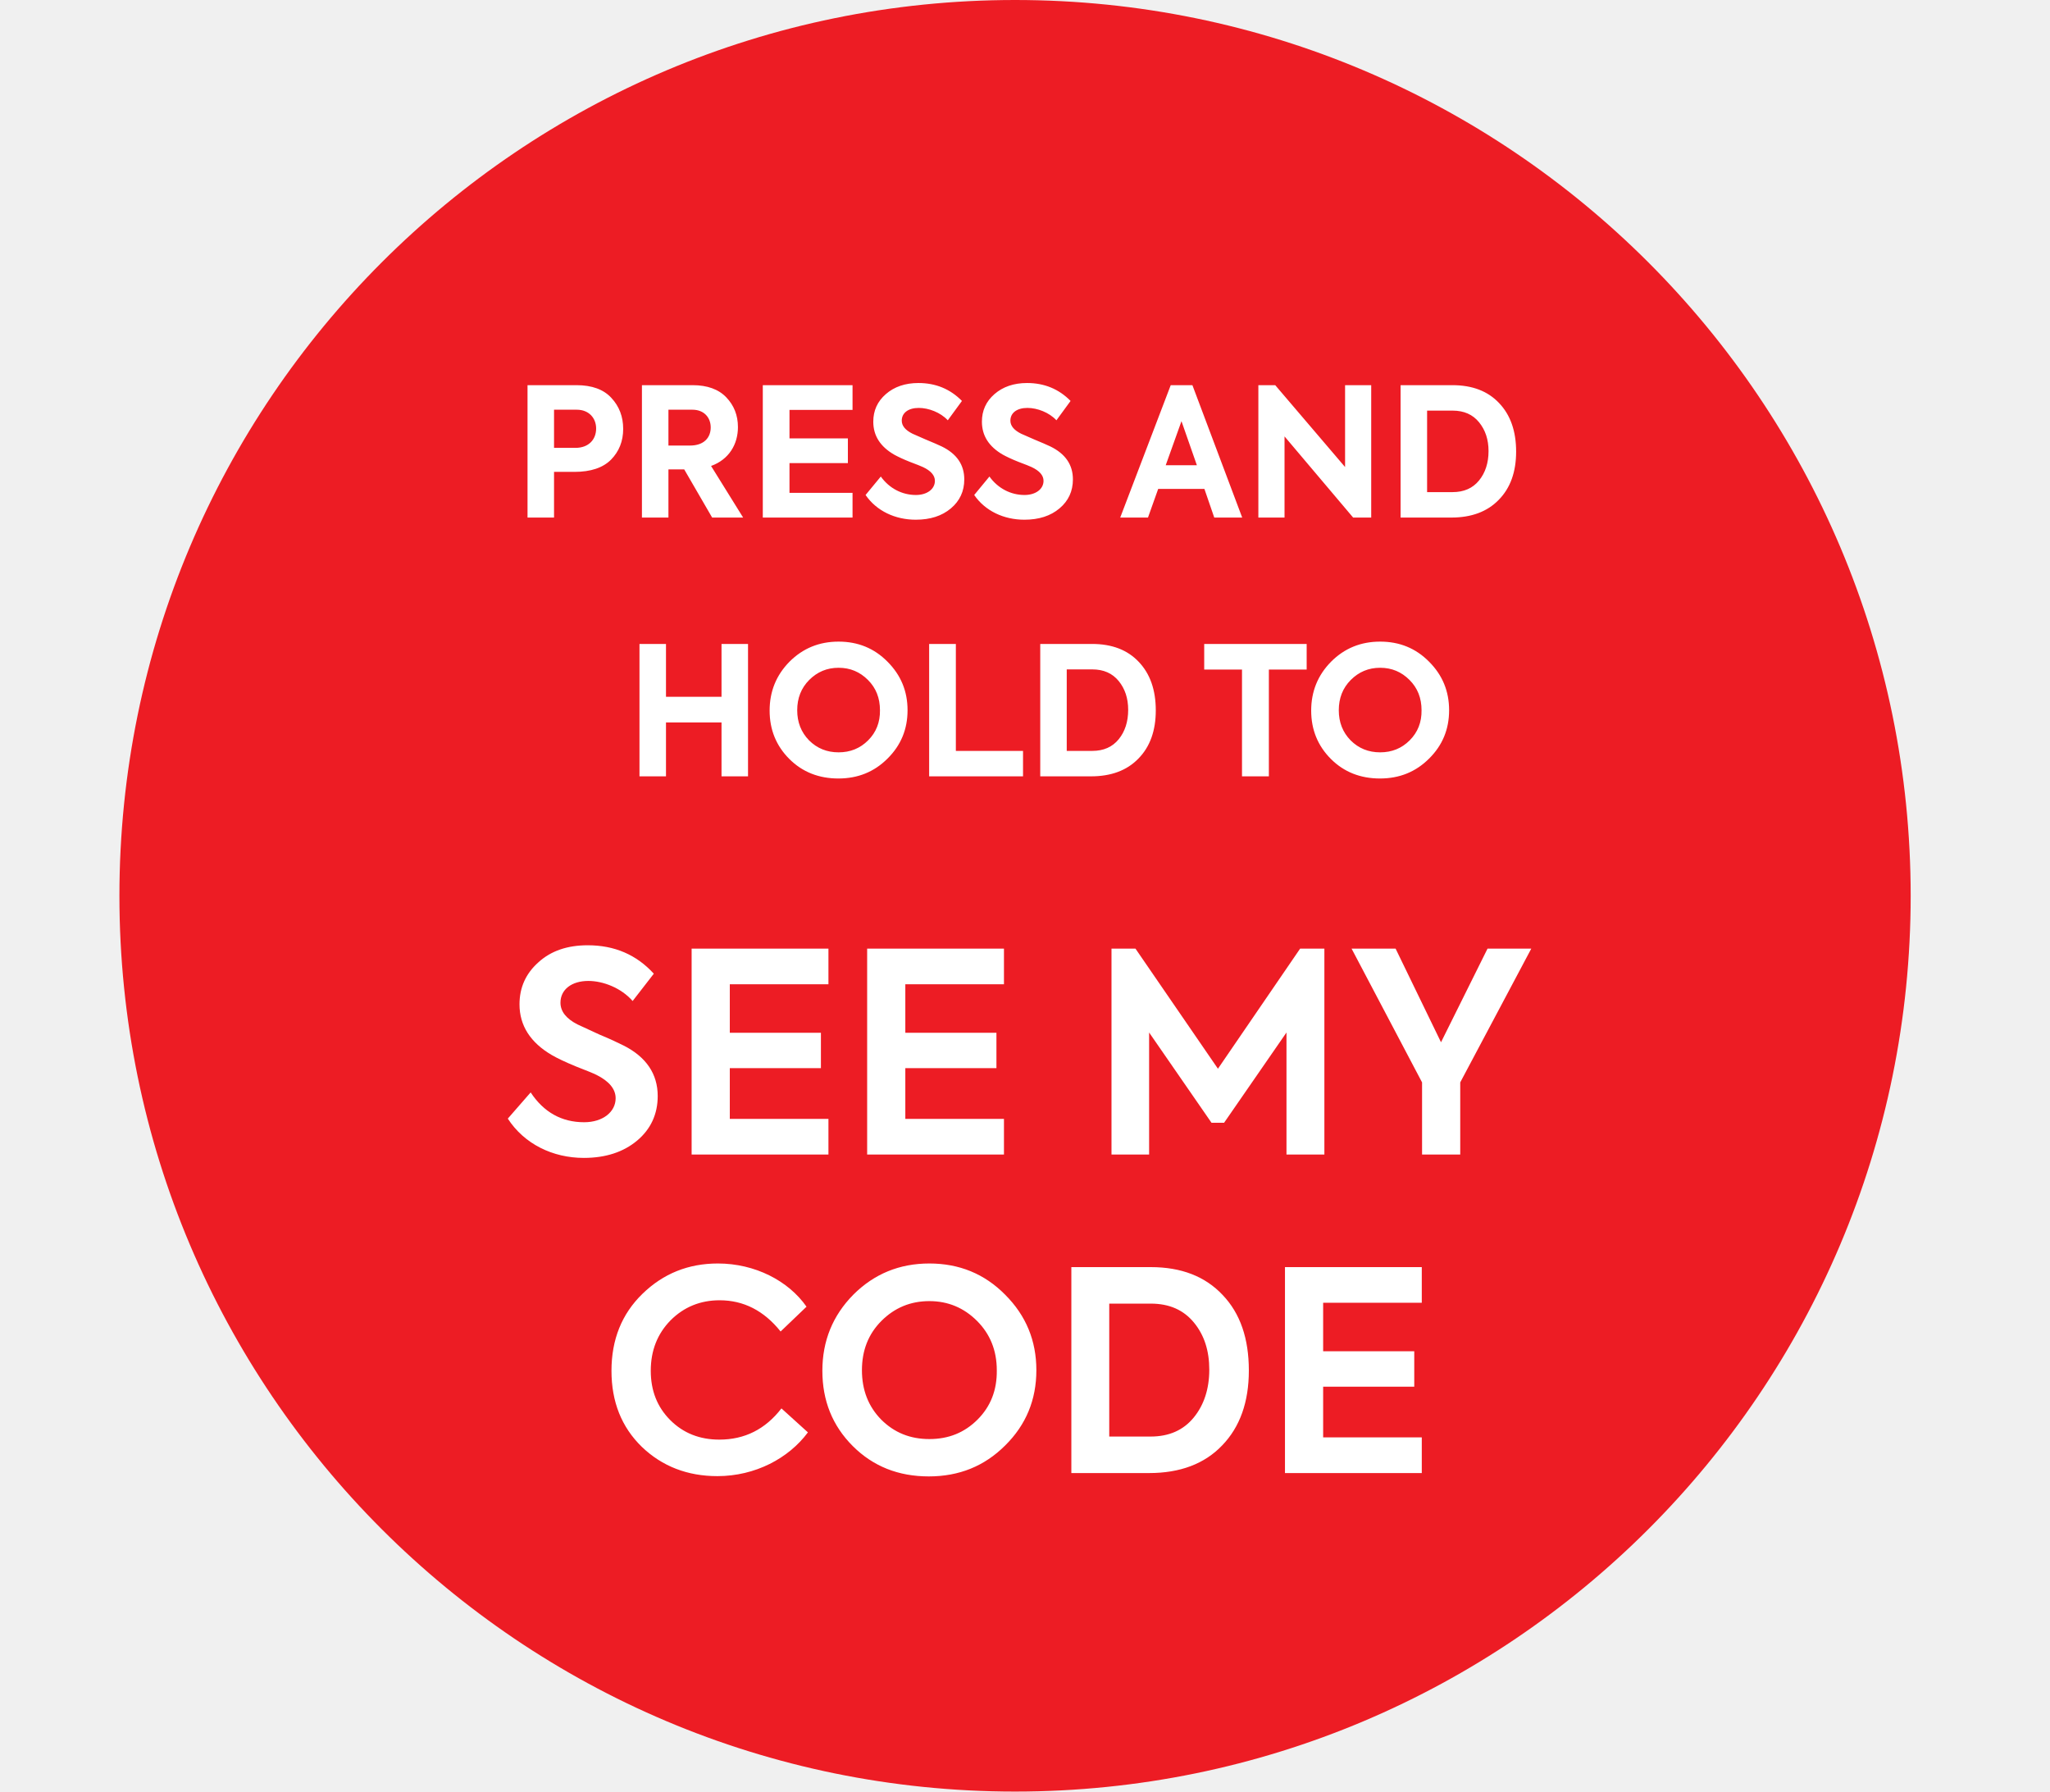
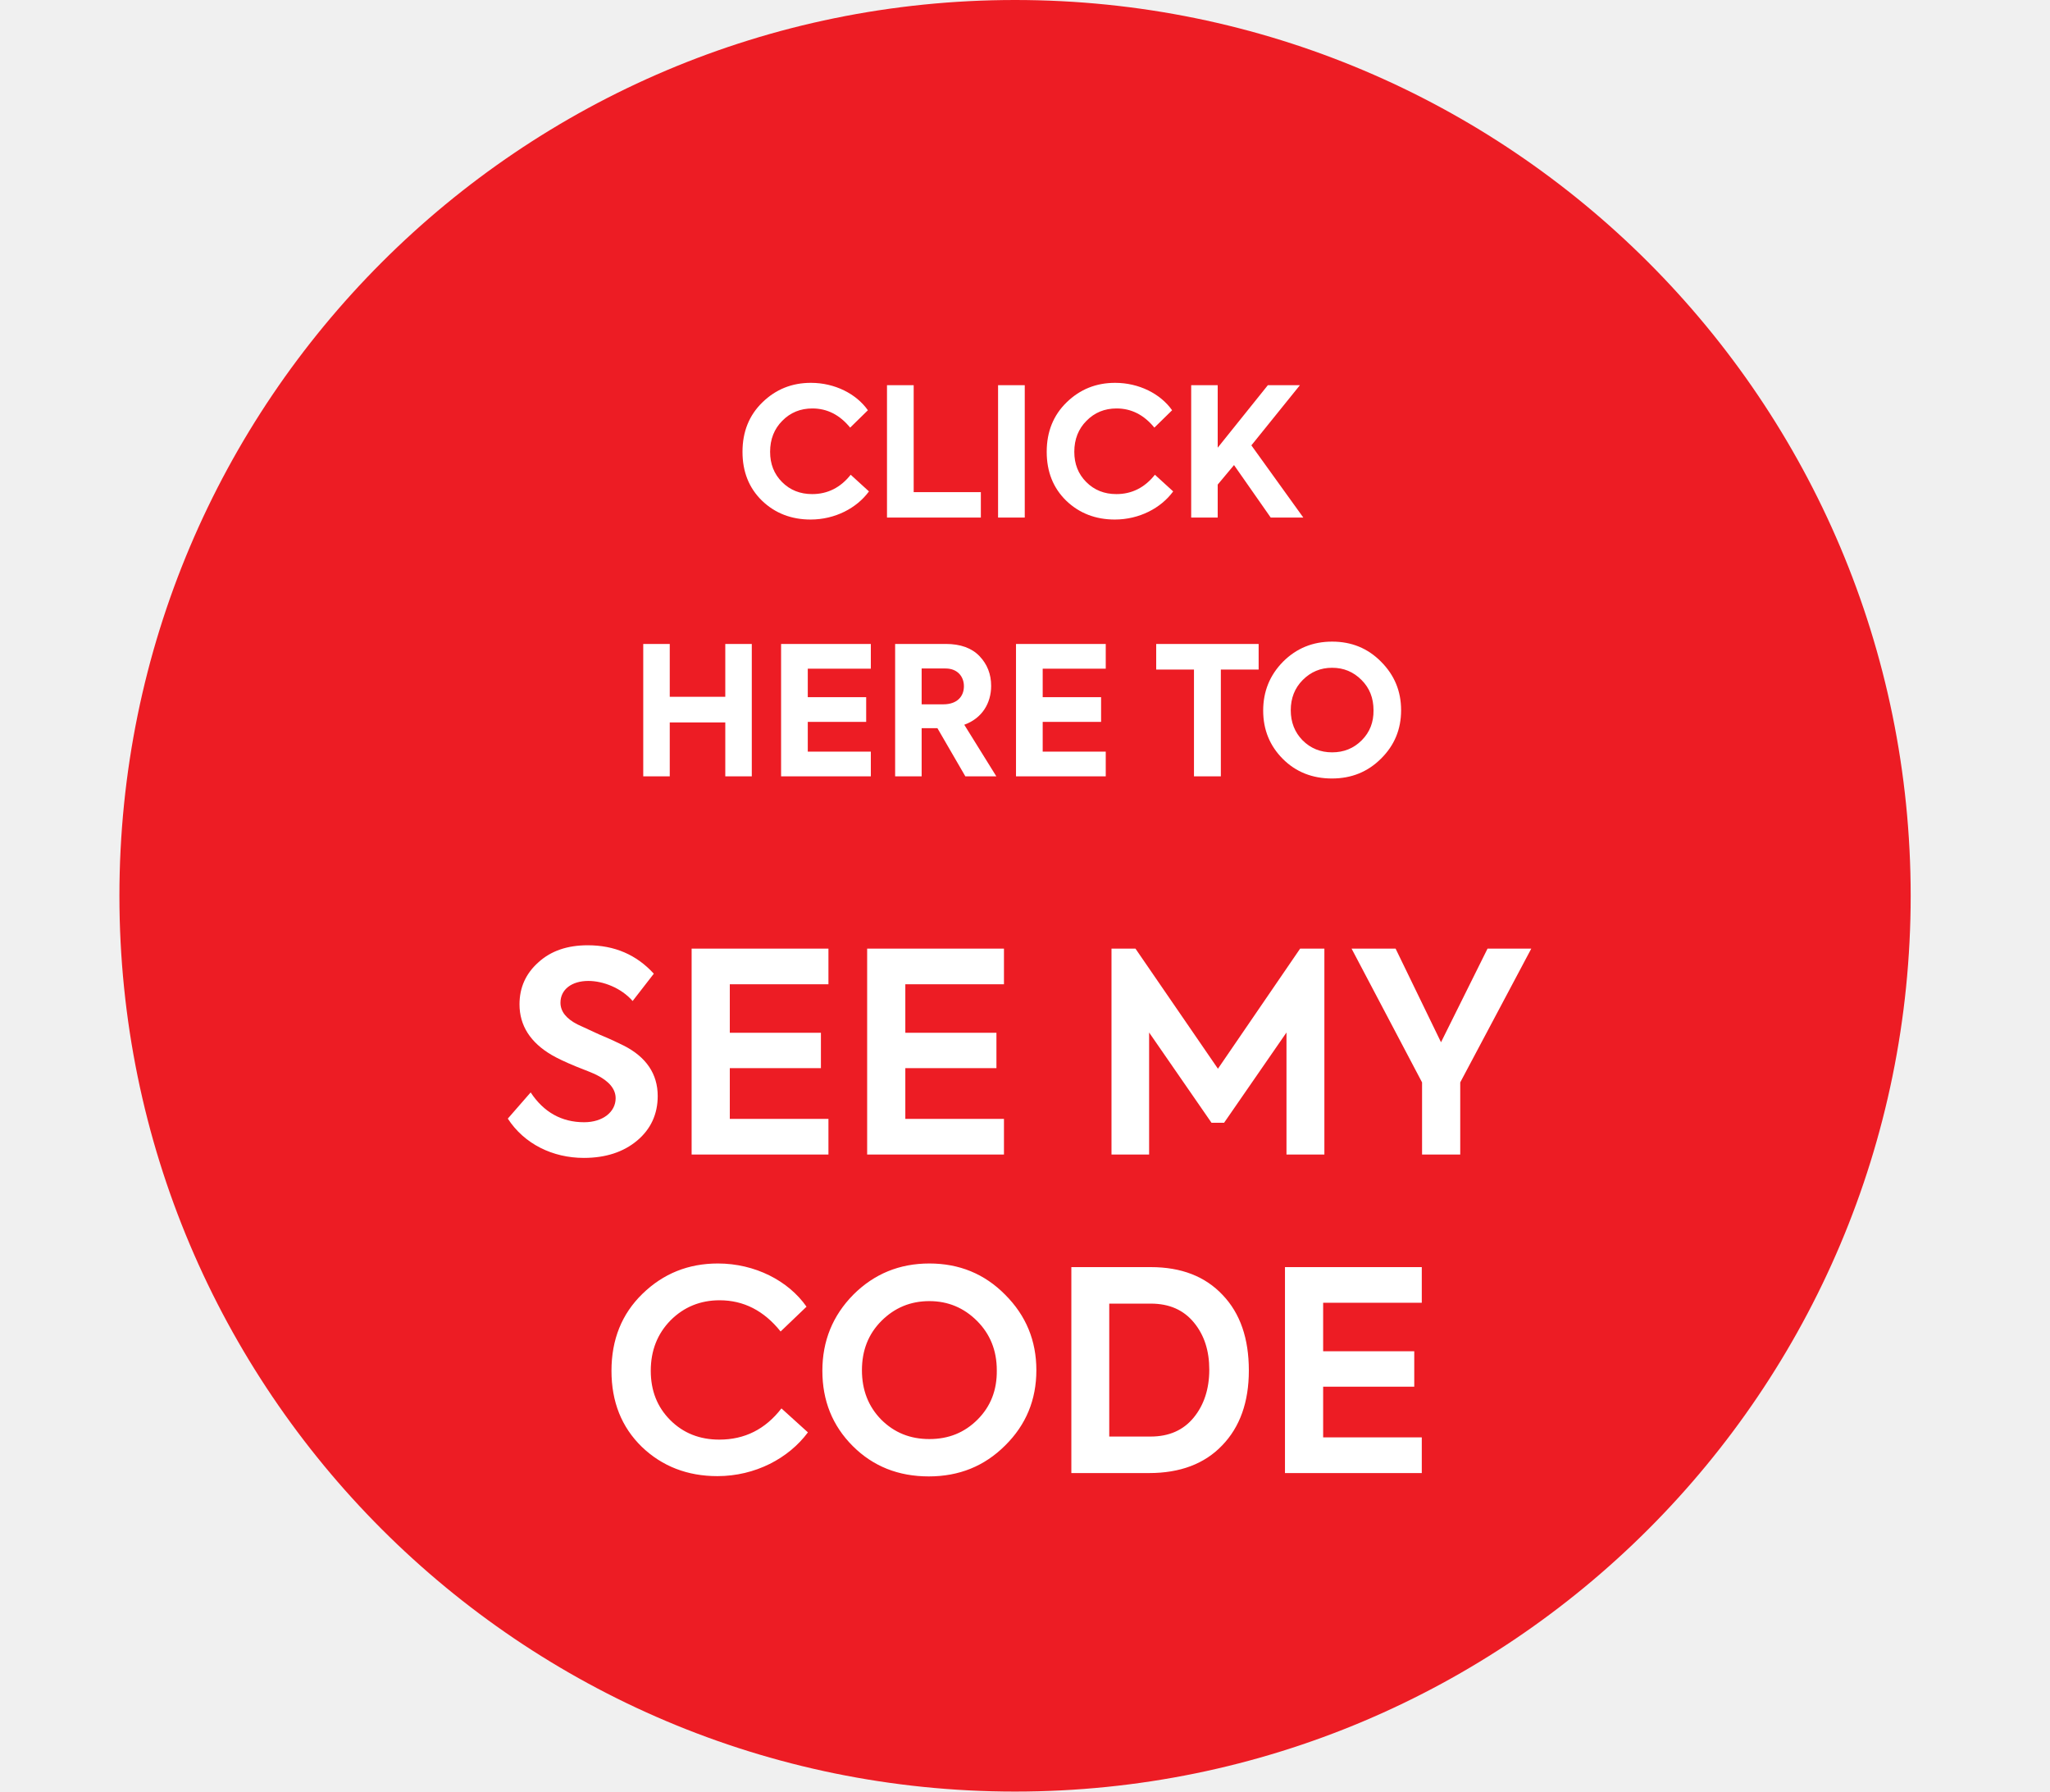
<svg xmlns="http://www.w3.org/2000/svg" width="103" height="90" viewBox="0 0 103 90" fill="none">
  <circle cx="51" cy="45" r="45" fill="#ED1C24" />
-   <path d="M26.505 19.349V26H27.837V23.705H28.863C29.682 23.705 30.294 23.498 30.699 23.093C31.104 22.679 31.311 22.166 31.311 21.545C31.311 20.933 31.113 20.411 30.717 19.988C30.33 19.565 29.745 19.349 28.962 19.349H26.505ZM27.837 22.499V20.582H28.98C29.583 20.582 29.952 20.996 29.952 21.527C29.952 22.067 29.592 22.499 28.908 22.499H27.837ZM37.338 26L35.727 23.408C36.627 23.084 37.077 22.319 37.077 21.455C37.077 20.861 36.879 20.366 36.492 19.961C36.105 19.556 35.538 19.349 34.8 19.349H32.253V26H33.585V23.579H34.377L35.781 26H37.338ZM34.791 20.582C35.367 20.582 35.709 20.969 35.709 21.473C35.709 21.986 35.367 22.382 34.674 22.382H33.585V20.582H34.791ZM42.835 26V24.758H39.667V23.264H42.601V22.022H39.667V20.591H42.835V19.349H38.326V26H42.835ZM46.01 26.108C46.739 26.108 47.324 25.919 47.774 25.541C48.224 25.163 48.449 24.677 48.449 24.083C48.449 23.345 48.071 22.796 47.315 22.427C47.144 22.346 46.874 22.229 46.505 22.076L45.848 21.788C45.488 21.608 45.308 21.392 45.308 21.131C45.308 20.744 45.632 20.492 46.163 20.492C46.658 20.492 47.252 20.717 47.621 21.113L48.332 20.141C47.738 19.538 47.009 19.241 46.145 19.241C45.479 19.241 44.93 19.43 44.507 19.799C44.084 20.168 43.877 20.627 43.877 21.185C43.877 21.887 44.228 22.436 44.93 22.841C45.11 22.94 45.371 23.066 45.713 23.201C46.064 23.336 46.28 23.417 46.37 23.462C46.775 23.651 46.973 23.885 46.973 24.155C46.973 24.578 46.568 24.866 46.019 24.866C45.335 24.866 44.687 24.542 44.255 23.939L43.49 24.866C44.039 25.667 44.975 26.108 46.01 26.108ZM51.468 26.108C52.197 26.108 52.782 25.919 53.232 25.541C53.682 25.163 53.907 24.677 53.907 24.083C53.907 23.345 53.529 22.796 52.773 22.427C52.602 22.346 52.332 22.229 51.963 22.076L51.306 21.788C50.946 21.608 50.766 21.392 50.766 21.131C50.766 20.744 51.09 20.492 51.621 20.492C52.116 20.492 52.71 20.717 53.079 21.113L53.79 20.141C53.196 19.538 52.467 19.241 51.603 19.241C50.937 19.241 50.388 19.43 49.965 19.799C49.542 20.168 49.335 20.627 49.335 21.185C49.335 21.887 49.686 22.436 50.388 22.841C50.568 22.94 50.829 23.066 51.171 23.201C51.522 23.336 51.738 23.417 51.828 23.462C52.233 23.651 52.431 23.885 52.431 24.155C52.431 24.578 52.026 24.866 51.477 24.866C50.793 24.866 50.145 24.542 49.713 23.939L48.948 24.866C49.497 25.667 50.433 26.108 51.468 26.108ZM62.413 26L59.911 19.349H58.822L56.284 26H57.679L58.192 24.56H60.514L61.009 26H62.413ZM60.136 23.372H58.57L59.362 21.158L60.136 23.372ZM67.582 23.462L64.072 19.349H63.225V26H64.54V21.923L67.987 26H68.895V19.349H67.582V23.462ZM72.918 26C73.935 26 74.727 25.703 75.303 25.109C75.888 24.515 76.176 23.705 76.176 22.688C76.176 21.653 75.888 20.843 75.321 20.249C74.754 19.646 73.971 19.349 72.972 19.349H70.371V26H72.918ZM71.703 20.627H72.981C73.557 20.627 73.998 20.825 74.313 21.212C74.628 21.599 74.79 22.076 74.79 22.661C74.79 23.255 74.628 23.75 74.313 24.137C73.998 24.524 73.557 24.722 72.981 24.722H71.703V20.627ZM33.462 39V36.291H36.252V39H37.584V32.349H36.252V35.004H33.462V32.349H32.13V39H33.462ZM42.125 39.108C43.106 39.108 43.925 38.775 44.591 38.109C45.266 37.443 45.599 36.633 45.599 35.679C45.599 34.725 45.266 33.915 44.591 33.24C43.925 32.565 43.106 32.232 42.134 32.232C41.162 32.232 40.343 32.565 39.668 33.24C39.002 33.915 38.669 34.734 38.669 35.697C38.669 36.66 39.002 37.47 39.659 38.127C40.316 38.784 41.144 39.108 42.125 39.108ZM44.213 35.679C44.222 36.282 44.024 36.786 43.619 37.191C43.214 37.596 42.719 37.794 42.134 37.794C41.549 37.794 41.054 37.596 40.649 37.191C40.253 36.786 40.055 36.282 40.055 35.679C40.055 35.076 40.253 34.563 40.658 34.158C41.063 33.753 41.549 33.546 42.134 33.546C42.719 33.546 43.205 33.753 43.61 34.158C44.015 34.563 44.213 35.067 44.213 35.679ZM51.401 39V37.722H48.026V32.349H46.684V39H51.401ZM54.812 39C55.83 39 56.621 38.703 57.197 38.109C57.782 37.515 58.071 36.705 58.071 35.688C58.071 34.653 57.782 33.843 57.215 33.249C56.648 32.646 55.865 32.349 54.867 32.349H52.266V39H54.812ZM53.597 33.627H54.876C55.452 33.627 55.892 33.825 56.208 34.212C56.523 34.599 56.684 35.076 56.684 35.661C56.684 36.255 56.523 36.75 56.208 37.137C55.892 37.524 55.452 37.722 54.876 37.722H53.597V33.627ZM62.403 39H63.753V33.636H65.652V32.349H60.504V33.636H62.403V39ZM69.335 39.108C70.317 39.108 71.135 38.775 71.802 38.109C72.477 37.443 72.809 36.633 72.809 35.679C72.809 34.725 72.477 33.915 71.802 33.24C71.135 32.565 70.317 32.232 69.344 32.232C68.373 32.232 67.553 32.565 66.879 33.24C66.213 33.915 65.879 34.734 65.879 35.697C65.879 36.66 66.213 37.47 66.87 38.127C67.526 38.784 68.355 39.108 69.335 39.108ZM71.424 35.679C71.433 36.282 71.234 36.786 70.829 37.191C70.424 37.596 69.93 37.794 69.344 37.794C68.76 37.794 68.264 37.596 67.859 37.191C67.463 36.786 67.266 36.282 67.266 35.679C67.266 35.076 67.463 34.563 67.868 34.158C68.273 33.753 68.76 33.546 69.344 33.546C69.93 33.546 70.415 33.753 70.82 34.158C71.225 34.563 71.424 35.067 71.424 35.679Z" fill="white" />
+   <path d="M40.727 26.099C41.959 26.099 43.048 25.523 43.66 24.686L42.742 23.849C42.23 24.497 41.581 24.821 40.807 24.821C40.205 24.821 39.7 24.623 39.295 24.218C38.891 23.813 38.693 23.309 38.693 22.697C38.693 22.067 38.9 21.545 39.304 21.14C39.709 20.726 40.214 20.519 40.816 20.519C41.563 20.519 42.194 20.843 42.715 21.482L43.606 20.609C43.022 19.781 41.941 19.232 40.745 19.232C39.791 19.232 38.98 19.556 38.306 20.213C37.639 20.861 37.306 21.689 37.306 22.697C37.306 23.696 37.63 24.515 38.288 25.154C38.944 25.784 39.764 26.099 40.727 26.099ZM49.282 26V24.722H45.907V19.349H44.566V26H49.282ZM50.147 26H51.488V19.349H50.147V26ZM56.011 26.099C57.244 26.099 58.333 25.523 58.945 24.686L58.027 23.849C57.514 24.497 56.866 24.821 56.092 24.821C55.489 24.821 54.985 24.623 54.58 24.218C54.175 23.813 53.977 23.309 53.977 22.697C53.977 22.067 54.184 21.545 54.589 21.14C54.994 20.726 55.498 20.519 56.101 20.519C56.848 20.519 57.478 20.843 58 21.482L58.891 20.609C58.306 19.781 57.226 19.232 56.029 19.232C55.075 19.232 54.265 19.556 53.59 20.213C52.924 20.861 52.591 21.689 52.591 22.697C52.591 23.696 52.915 24.515 53.572 25.154C54.229 25.784 55.048 26.099 56.011 26.099ZM65.484 26L62.874 22.373L65.314 19.349H63.703L61.182 22.49V19.349H59.85V26H61.182V24.344L62.002 23.363L63.846 26H65.484ZM33.651 39V36.291H36.441V39H37.773V32.349H36.441V35.004H33.651V32.349H32.319V39H33.651ZM43.754 39V37.758H40.586V36.264H43.52V35.022H40.586V33.591H43.754V32.349H39.245V39H43.754ZM50.06 39L48.449 36.408C49.349 36.084 49.799 35.319 49.799 34.455C49.799 33.861 49.601 33.366 49.214 32.961C48.827 32.556 48.26 32.349 47.522 32.349H44.975V39H46.307V36.579H47.099L48.503 39H50.06ZM47.513 33.582C48.089 33.582 48.431 33.969 48.431 34.473C48.431 34.986 48.089 35.382 47.396 35.382H46.307V33.582H47.513ZM55.557 39V37.758H52.389V36.264H55.323V35.022H52.389V33.591H55.557V32.349H51.048V39H55.557ZM59.99 39H61.34V33.636H63.239V32.349H58.092V33.636H59.99V39ZM66.923 39.108C67.904 39.108 68.723 38.775 69.389 38.109C70.064 37.443 70.397 36.633 70.397 35.679C70.397 34.725 70.064 33.915 69.389 33.24C68.723 32.565 67.904 32.232 66.932 32.232C65.96 32.232 65.141 32.565 64.466 33.24C63.8 33.915 63.467 34.734 63.467 35.697C63.467 36.66 63.8 37.47 64.457 38.127C65.114 38.784 65.942 39.108 66.923 39.108ZM69.011 35.679C69.02 36.282 68.822 36.786 68.417 37.191C68.012 37.596 67.517 37.794 66.932 37.794C66.347 37.794 65.852 37.596 65.447 37.191C65.051 36.786 64.853 36.282 64.853 35.679C64.853 35.076 65.051 34.563 65.456 34.158C65.861 33.753 66.347 33.546 66.932 33.546C67.517 33.546 68.003 33.753 68.408 34.158C68.813 34.563 69.011 35.067 69.011 35.679Z" fill="white" />
  <path d="M29.336 58.168C30.428 58.168 31.324 57.874 32.01 57.3C32.696 56.726 33.046 55.97 33.046 55.06C33.046 53.954 32.472 53.1 31.338 52.526C31.086 52.4 30.68 52.204 30.106 51.966L29.014 51.462C28.44 51.168 28.16 50.804 28.16 50.37C28.16 49.712 28.72 49.278 29.56 49.278C30.302 49.278 31.212 49.628 31.786 50.286L32.85 48.914C31.982 47.962 30.876 47.486 29.532 47.486C28.51 47.486 27.684 47.766 27.054 48.34C26.424 48.9 26.102 49.6 26.102 50.454C26.102 51.518 26.648 52.372 27.726 53.002C27.992 53.156 28.398 53.352 28.944 53.576C29.49 53.786 29.826 53.926 29.966 53.996C30.61 54.318 30.932 54.71 30.932 55.172C30.932 55.858 30.288 56.376 29.35 56.376C28.216 56.376 27.32 55.872 26.662 54.878L25.514 56.194C26.34 57.468 27.768 58.168 29.336 58.168ZM41.624 58V56.208H36.668V53.66H41.246V51.882H36.668V49.446H41.624V47.654H34.75V58H41.624ZM50.443 58V56.208H45.487V53.66H50.065V51.882H45.487V49.446H50.443V47.654H43.569V58H50.443ZM57.736 58V51.868L60.872 56.404H61.502L64.638 51.868V58H66.542V47.654H65.324L61.194 53.688L57.05 47.654H55.846V58H57.736ZM74.74 47.654L72.402 52.358L70.12 47.654H67.908L71.45 54.374V58H73.368V54.374L76.938 47.654H74.74ZM36.043 74.154C37.947 74.154 39.627 73.258 40.593 71.956L39.263 70.752C38.451 71.802 37.415 72.32 36.141 72.32C35.161 72.32 34.335 71.998 33.677 71.34C33.019 70.682 32.697 69.856 32.697 68.862C32.697 67.84 33.033 67 33.691 66.328C34.363 65.656 35.189 65.32 36.155 65.32C37.359 65.32 38.381 65.838 39.221 66.888L40.523 65.642C39.613 64.34 37.933 63.472 36.071 63.472C34.587 63.472 33.327 63.976 32.277 64.998C31.241 66.006 30.723 67.294 30.723 68.862C30.723 70.416 31.227 71.69 32.249 72.684C33.271 73.664 34.545 74.154 36.043 74.154ZM41.319 68.862C41.319 70.36 41.823 71.62 42.845 72.642C43.867 73.664 45.141 74.168 46.667 74.168C48.193 74.168 49.467 73.65 50.503 72.614C51.553 71.578 52.071 70.318 52.071 68.834C52.071 67.35 51.553 66.09 50.503 65.04C49.467 63.99 48.193 63.472 46.695 63.472C45.197 63.472 43.923 63.99 42.873 65.04C41.837 66.09 41.319 67.364 41.319 68.862ZM50.083 68.834C50.097 69.828 49.775 70.654 49.117 71.312C48.459 71.97 47.661 72.292 46.695 72.292C45.729 72.292 44.931 71.97 44.273 71.312C43.629 70.654 43.307 69.828 43.307 68.834C43.307 67.84 43.629 67.014 44.287 66.356C44.945 65.698 45.743 65.362 46.695 65.362C47.633 65.362 48.431 65.698 49.089 66.356C49.747 67.014 50.083 67.84 50.083 68.834ZM57.735 74C59.289 74 60.521 73.538 61.403 72.614C62.299 71.69 62.747 70.43 62.747 68.848C62.747 67.238 62.313 65.978 61.431 65.054C60.549 64.116 59.345 63.654 57.819 63.654H53.829V74H57.735ZM55.733 65.488H57.819C58.757 65.488 59.471 65.81 59.989 66.44C60.507 67.07 60.759 67.854 60.759 68.806C60.759 69.772 60.493 70.584 59.975 71.214C59.457 71.844 58.743 72.166 57.805 72.166H55.733V65.488ZM71.436 74V72.208H66.48V69.66H71.058V67.882H66.48V65.446H71.436V63.654H64.562V74H71.436Z" fill="white" />
</svg>
